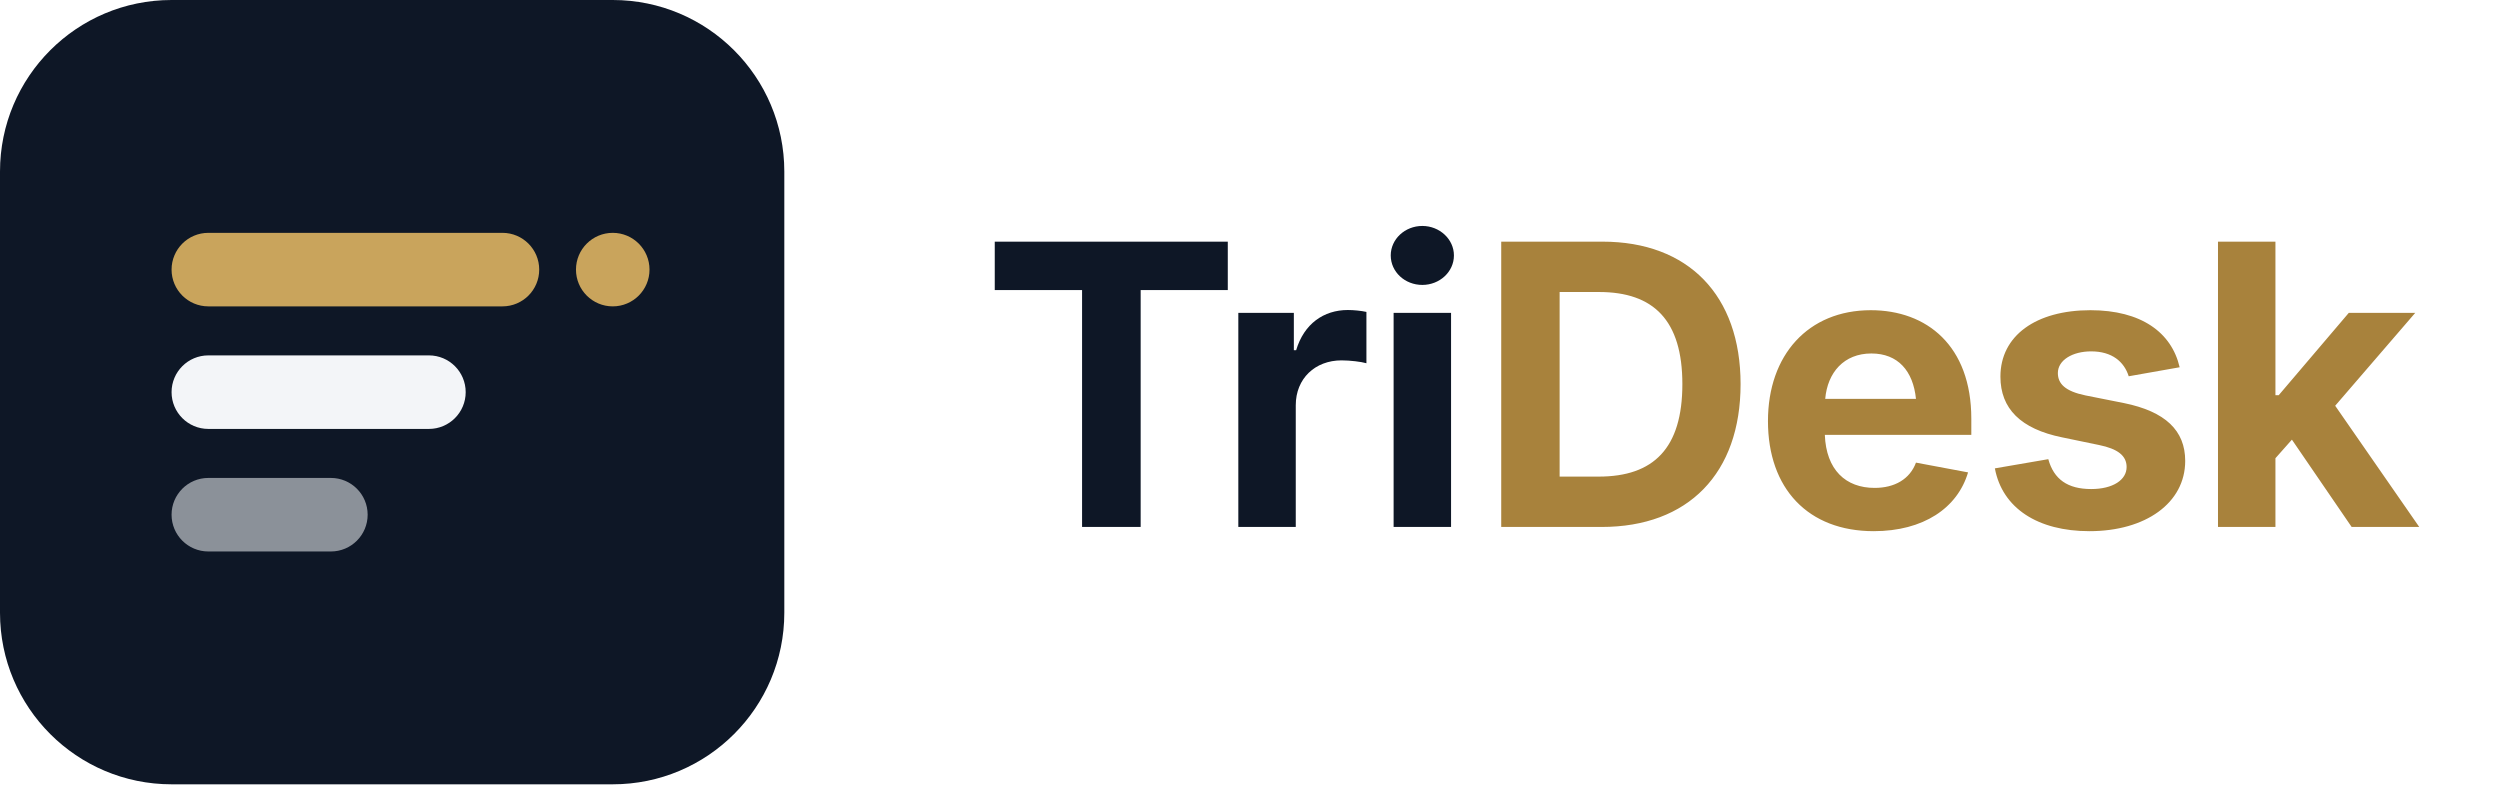
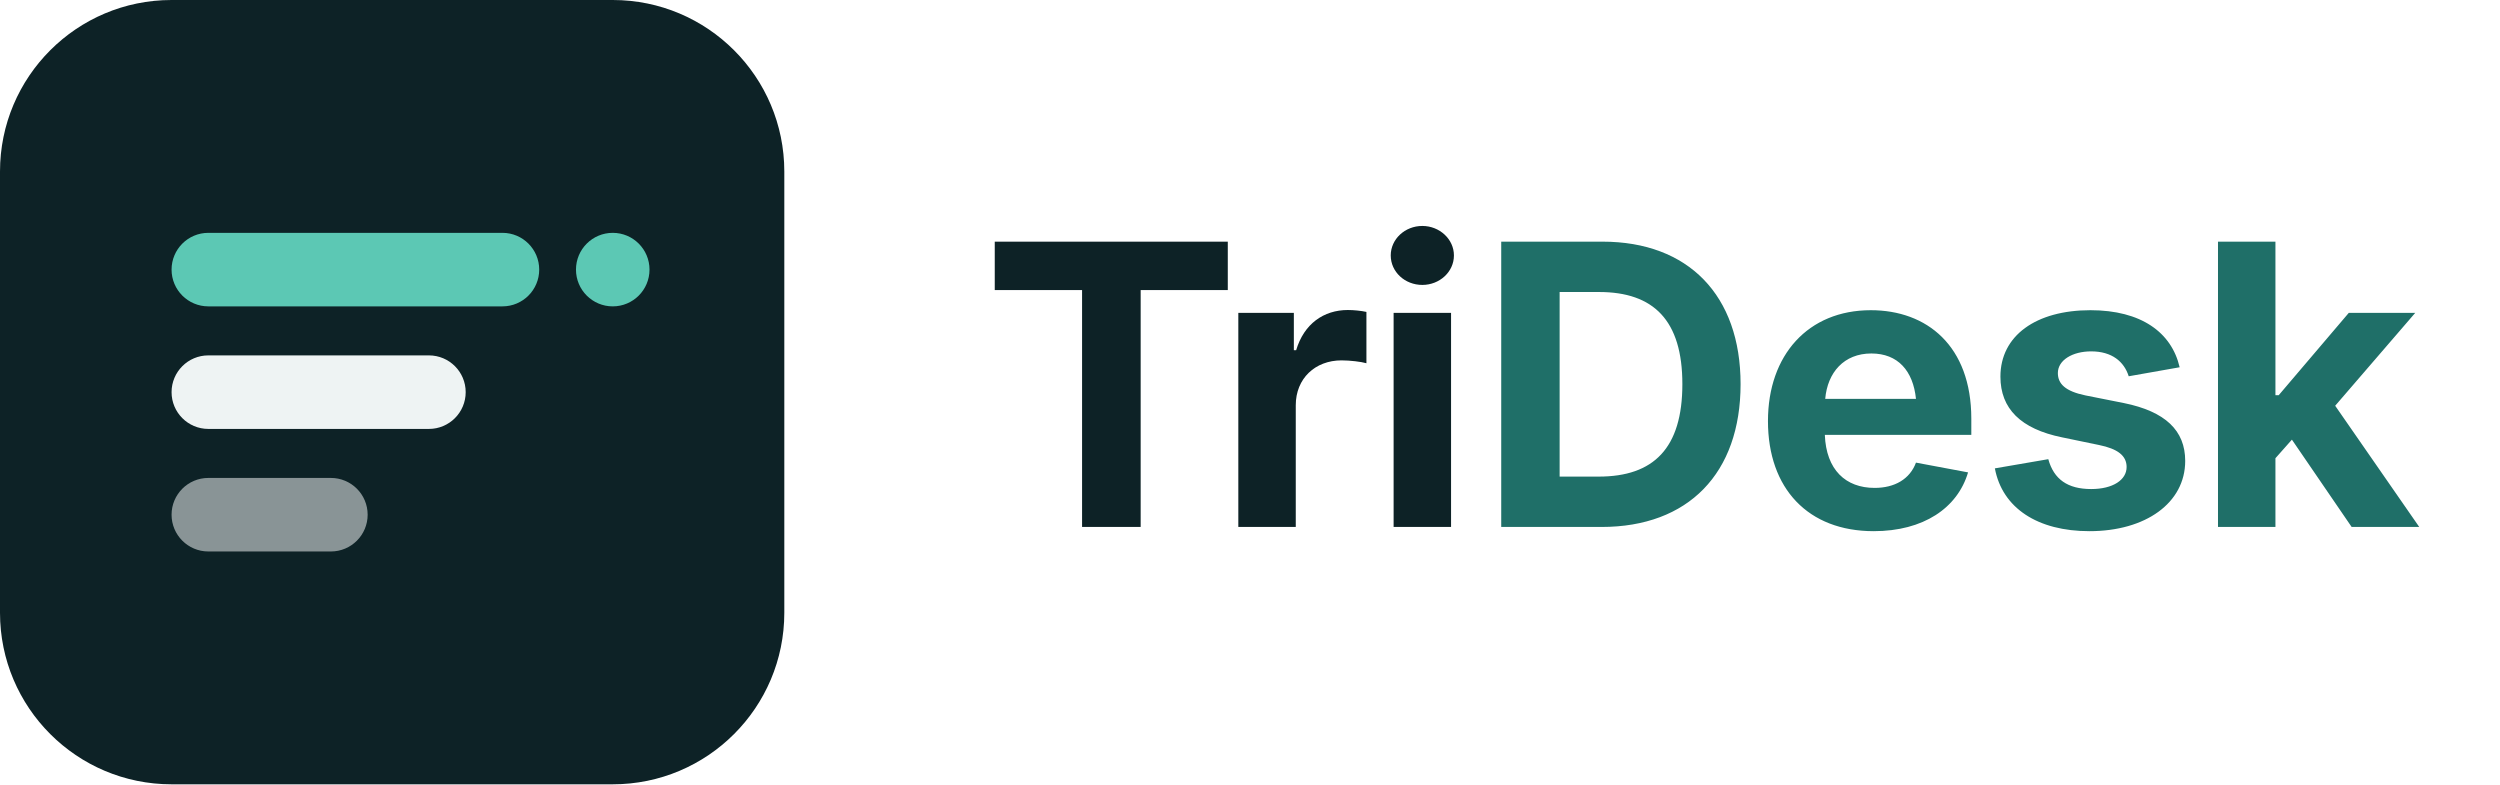
<svg xmlns="http://www.w3.org/2000/svg" viewBox="0 0 204 64" width="204" height="64" role="img" aria-label="TriDesk">
-   <rect width="64" height="64" rx="14" fill="#0E1726" />
-   <rect x="14" y="19" width="30" height="6" rx="3" fill="#C9A45C" />
-   <circle cx="50" cy="22" r="3" fill="#C9A45C" />
-   <rect x="14" y="29" width="24" height="6" rx="3" fill="#F3F5F8" />
-   <rect x="14" y="39" width="16" height="6" rx="3" fill="#F3F5F8" opacity="0.55" />
-   <text x="80" y="43" font-family="Manrope, Inter, 'Segoe UI', Helvetica, Arial, sans-serif" font-size="32" font-weight="700" letter-spacing="-0.5" fill="#0E1726">Tri<tspan fill="#A8823C">Desk</tspan>
+   <rect width="64" height="64" rx="14" fill="#0D2226" />
+   <rect x="14" y="19" width="30" height="6" rx="3" fill="#5CC8B4" />
+   <circle cx="50" cy="22" r="3" fill="#5CC8B4" />
+   <rect x="14" y="29" width="24" height="6" rx="3" fill="#EEF3F3" />
+   <rect x="14" y="39" width="16" height="6" rx="3" fill="#EEF3F3" opacity="0.55" />
+   <text x="80" y="43" font-family="Manrope, Inter, 'Segoe UI', Helvetica, Arial, sans-serif" font-size="32" font-weight="700" letter-spacing="-0.5" fill="#0D2226">Tri<tspan fill="#1F6F68">Desk</tspan>
  </text>
</svg>
